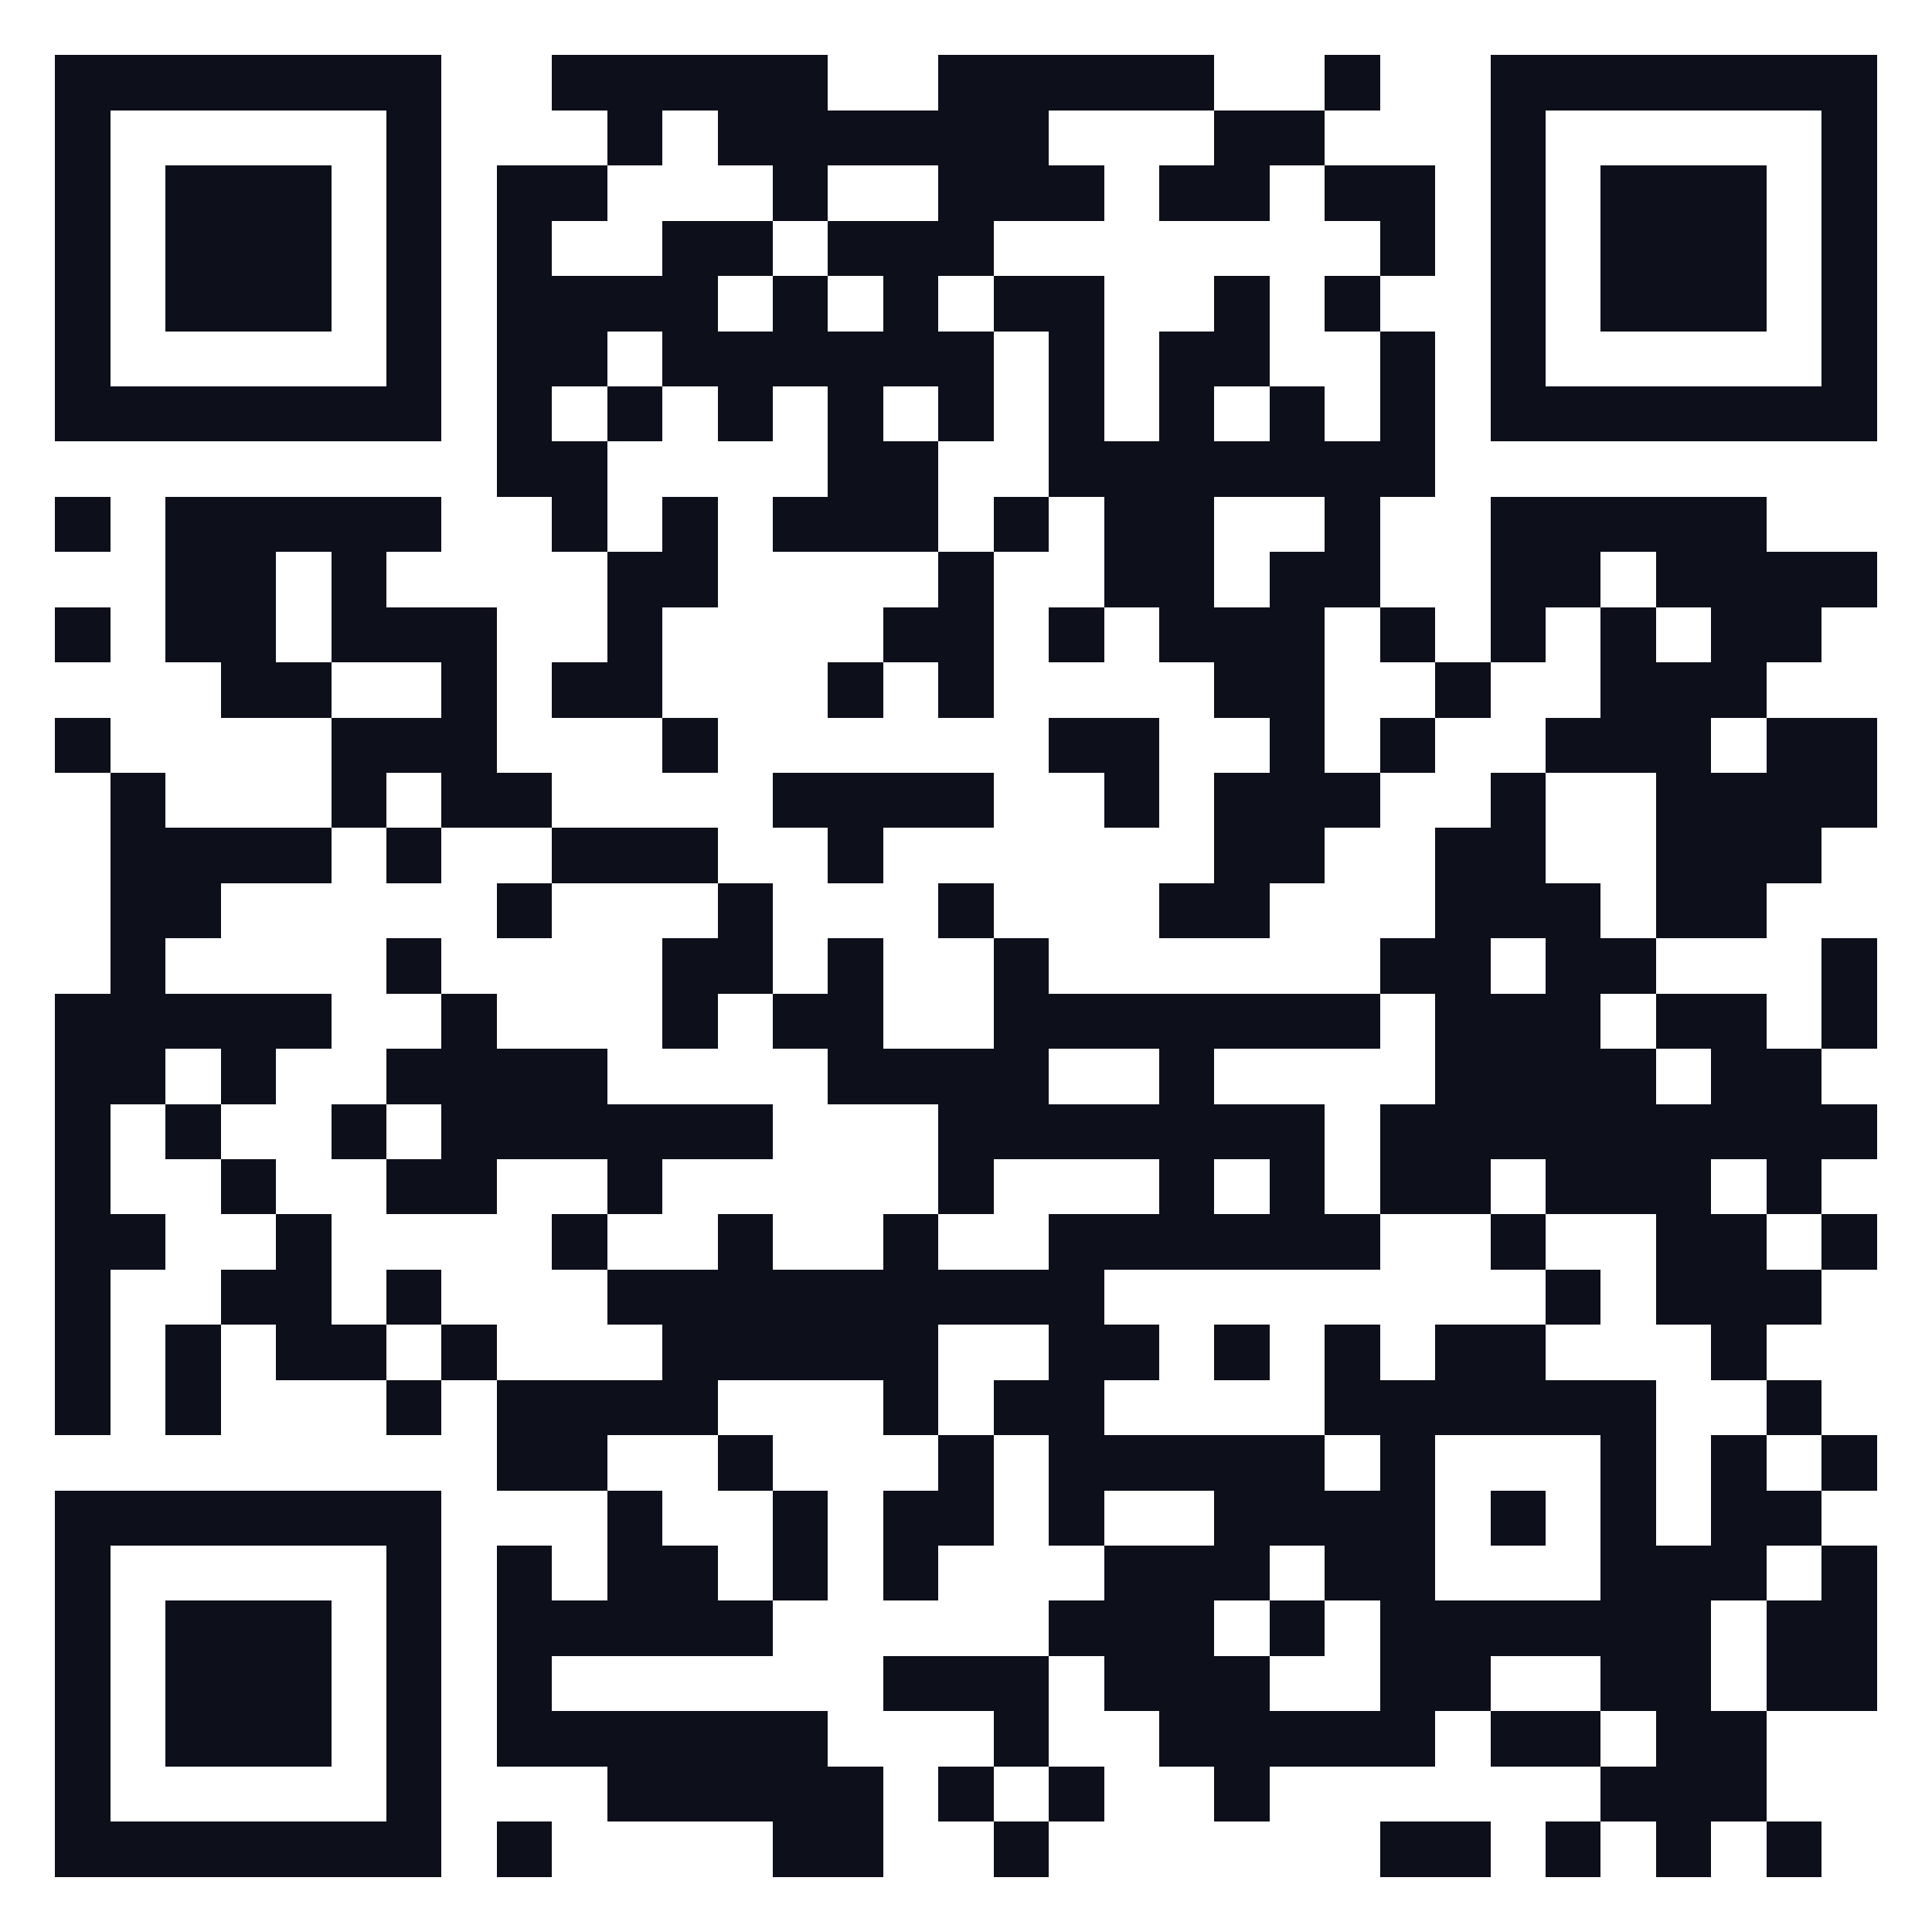
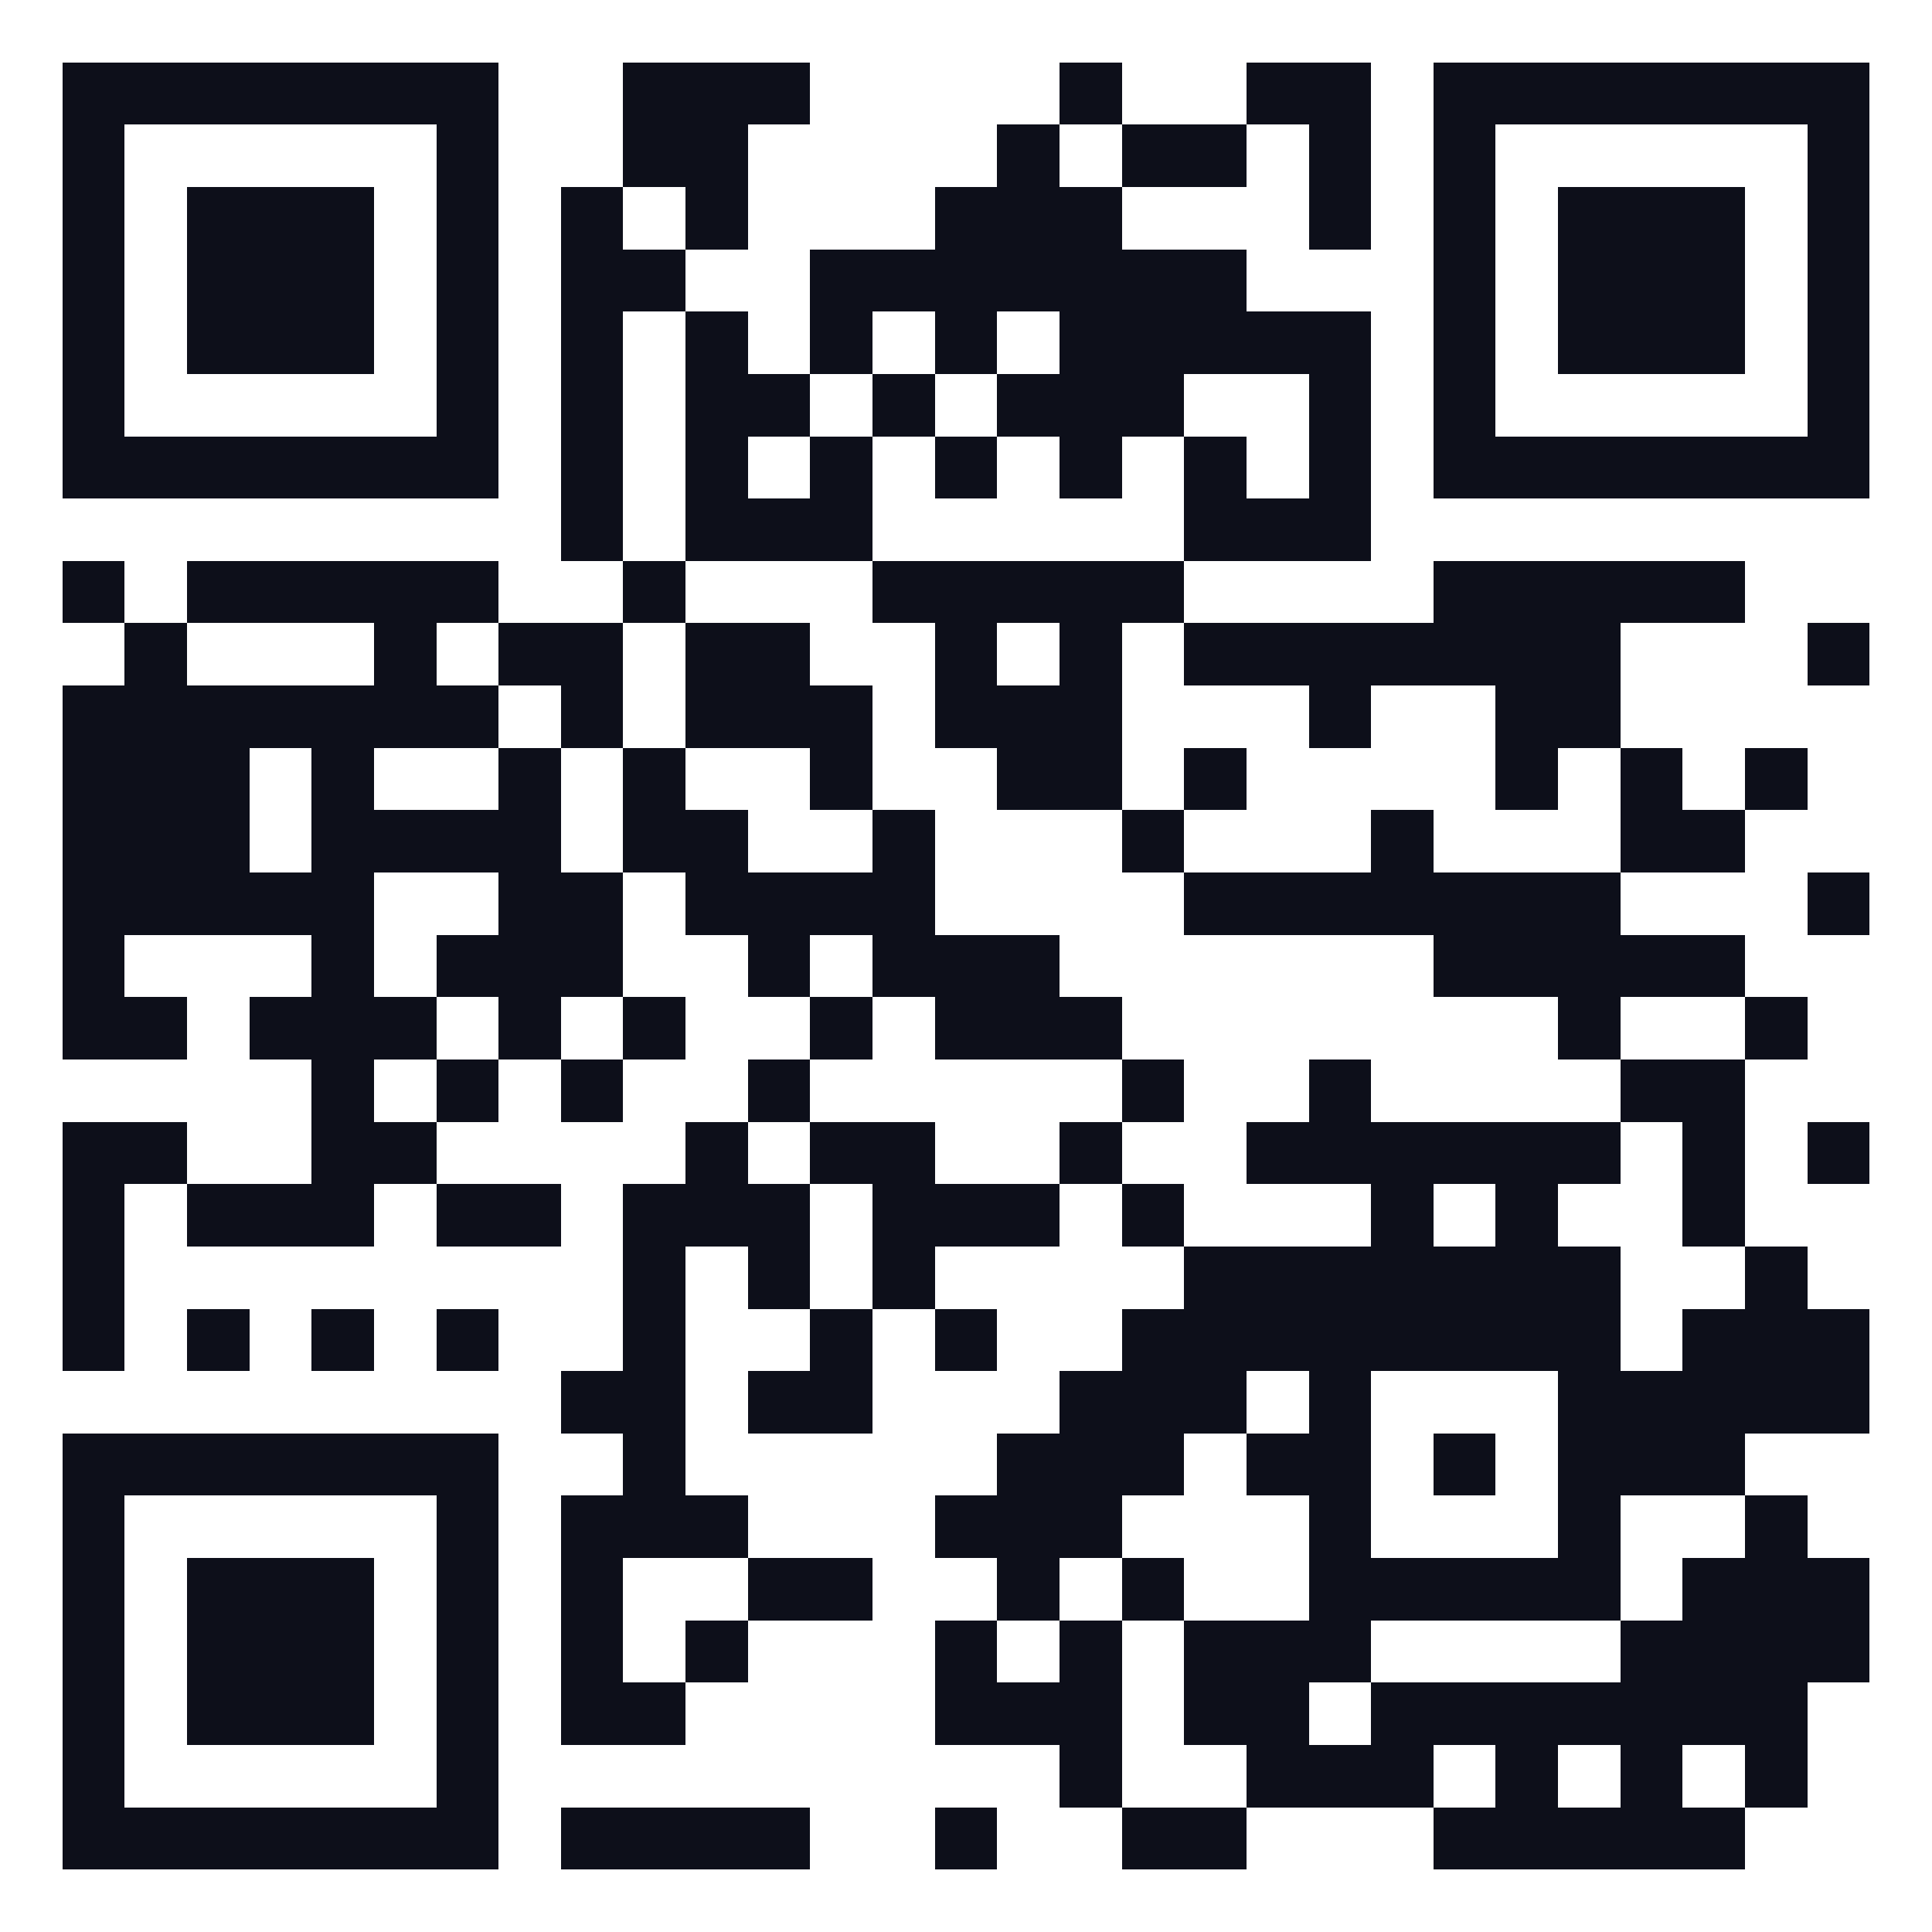
- <svg xmlns="http://www.w3.org/2000/svg" width="148" height="148" viewBox="0 0 35 35" shape-rendering="crispEdges">
-   <path fill="#ffffff" d="M0 0h35v35H0z" />
-   <path stroke="#0d0f1a" d="M1 1.5h7m2 0h5m2 0h5m2 0h1m2 0h7M1 2.5h1m5 0h1m3 0h1m1 0h6m3 0h2m3 0h1m5 0h1M1 3.5h1m1 0h3m1 0h1m1 0h2m3 0h1m2 0h3m1 0h2m1 0h2m1 0h1m1 0h3m1 0h1M1 4.5h1m1 0h3m1 0h1m1 0h1m2 0h2m1 0h3m7 0h1m1 0h1m1 0h3m1 0h1M1 5.5h1m1 0h3m1 0h1m1 0h4m1 0h1m1 0h1m1 0h2m2 0h1m1 0h1m2 0h1m1 0h3m1 0h1M1 6.5h1m5 0h1m1 0h2m1 0h6m1 0h1m1 0h2m2 0h1m1 0h1m5 0h1M1 7.5h7m1 0h1m1 0h1m1 0h1m1 0h1m1 0h1m1 0h1m1 0h1m1 0h1m1 0h1m1 0h7M9 8.5h2m4 0h2m2 0h7M1 9.5h1m1 0h5m2 0h1m1 0h1m1 0h3m1 0h1m1 0h2m2 0h1m2 0h5M3 10.5h2m1 0h1m4 0h2m4 0h1m2 0h2m1 0h2m2 0h2m1 0h4M1 11.5h1m1 0h2m1 0h3m2 0h1m4 0h2m1 0h1m1 0h3m1 0h1m1 0h1m1 0h1m1 0h2M4 12.5h2m2 0h1m1 0h2m3 0h1m1 0h1m4 0h2m2 0h1m2 0h3M1 13.5h1m4 0h3m3 0h1m6 0h2m2 0h1m1 0h1m2 0h3m1 0h2M2 14.5h1m3 0h1m1 0h2m4 0h4m2 0h1m1 0h3m2 0h1m2 0h4M2 15.5h4m1 0h1m2 0h3m2 0h1m6 0h2m2 0h2m2 0h3M2 16.5h2m5 0h1m3 0h1m3 0h1m3 0h2m3 0h3m1 0h2M2 17.5h1m4 0h1m4 0h2m1 0h1m2 0h1m6 0h2m1 0h2m3 0h1M1 18.5h5m2 0h1m3 0h1m1 0h2m2 0h7m1 0h3m1 0h2m1 0h1M1 19.5h2m1 0h1m2 0h4m4 0h4m2 0h1m4 0h4m1 0h2M1 20.5h1m1 0h1m2 0h1m1 0h6m3 0h7m1 0h9M1 21.5h1m2 0h1m2 0h2m2 0h1m5 0h1m3 0h1m1 0h1m1 0h2m1 0h3m1 0h1M1 22.5h2m2 0h1m4 0h1m2 0h1m2 0h1m2 0h6m2 0h1m2 0h2m1 0h1M1 23.5h1m2 0h2m1 0h1m3 0h9m8 0h1m1 0h3M1 24.5h1m1 0h1m1 0h2m1 0h1m3 0h5m2 0h2m1 0h1m1 0h1m1 0h2m3 0h1M1 25.5h1m1 0h1m3 0h1m1 0h4m3 0h1m1 0h2m4 0h6m2 0h1M9 26.5h2m2 0h1m3 0h1m1 0h5m1 0h1m3 0h1m1 0h1m1 0h1M1 27.5h7m3 0h1m2 0h1m1 0h2m1 0h1m2 0h4m1 0h1m1 0h1m1 0h2M1 28.5h1m5 0h1m1 0h1m1 0h2m1 0h1m1 0h1m3 0h3m1 0h2m3 0h3m1 0h1M1 29.5h1m1 0h3m1 0h1m1 0h5m5 0h3m1 0h1m1 0h6m1 0h2M1 30.5h1m1 0h3m1 0h1m1 0h1m6 0h3m1 0h3m2 0h2m2 0h2m1 0h2M1 31.5h1m1 0h3m1 0h1m1 0h6m3 0h1m2 0h5m1 0h2m1 0h2M1 32.5h1m5 0h1m3 0h5m1 0h1m1 0h1m2 0h1m6 0h3M1 33.5h7m1 0h1m4 0h2m2 0h1m6 0h2m1 0h1m1 0h1m1 0h1" />
+ <svg xmlns="http://www.w3.org/2000/svg" width="148" height="148" viewBox="0 0 31 31" shape-rendering="crispEdges">
+   <path fill="#ffffff" d="M0 0h31v31H0z" />
+   <path stroke="#0d0f1a" d="M1 1.5h7m2 0h3m4 0h1m2 0h2m1 0h7M1 2.5h1m5 0h1m2 0h2m4 0h1m1 0h2m1 0h1m1 0h1m5 0h1M1 3.5h1m1 0h3m1 0h1m1 0h1m1 0h1m3 0h3m3 0h1m1 0h1m1 0h3m1 0h1M1 4.5h1m1 0h3m1 0h1m1 0h2m2 0h7m3 0h1m1 0h3m1 0h1M1 5.5h1m1 0h3m1 0h1m1 0h1m1 0h1m1 0h1m1 0h1m1 0h5m1 0h1m1 0h3m1 0h1M1 6.5h1m5 0h1m1 0h1m1 0h2m1 0h1m1 0h3m2 0h1m1 0h1m5 0h1M1 7.5h7m1 0h1m1 0h1m1 0h1m1 0h1m1 0h1m1 0h1m1 0h1m1 0h7M9 8.5h1m1 0h3m5 0h3M1 9.5h1m1 0h5m2 0h1m3 0h5m4 0h5M2 10.5h1m3 0h1m1 0h2m1 0h2m2 0h1m1 0h1m1 0h7m3 0h1M1 11.5h7m1 0h1m1 0h3m1 0h3m3 0h1m2 0h2M1 12.5h3m1 0h1m2 0h1m1 0h1m2 0h1m2 0h2m1 0h1m4 0h1m1 0h1m1 0h1M1 13.5h3m1 0h4m1 0h2m2 0h1m3 0h1m3 0h1m3 0h2M1 14.5h5m2 0h2m1 0h4m4 0h7m3 0h1M1 15.5h1m3 0h1m1 0h3m2 0h1m1 0h3m6 0h5M1 16.5h2m1 0h3m1 0h1m1 0h1m2 0h1m1 0h3m7 0h1m2 0h1M5 17.5h1m1 0h1m1 0h1m2 0h1m5 0h1m2 0h1m4 0h2M1 18.5h2m2 0h2m4 0h1m1 0h2m2 0h1m2 0h6m1 0h1m1 0h1M1 19.5h1m1 0h3m1 0h2m1 0h3m1 0h3m1 0h1m3 0h1m1 0h1m2 0h1M1 20.5h1m8 0h1m1 0h1m1 0h1m4 0h7m2 0h1M1 21.5h1m1 0h1m1 0h1m1 0h1m2 0h1m2 0h1m1 0h1m2 0h8m1 0h3M9 22.5h2m1 0h2m3 0h3m1 0h1m3 0h5M1 23.5h7m2 0h1m5 0h3m1 0h2m1 0h1m1 0h3M1 24.5h1m5 0h1m1 0h3m3 0h3m3 0h1m3 0h1m2 0h1M1 25.5h1m1 0h3m1 0h1m1 0h1m2 0h2m2 0h1m1 0h1m2 0h5m1 0h3M1 26.5h1m1 0h3m1 0h1m1 0h1m1 0h1m3 0h1m1 0h1m1 0h3m4 0h4M1 27.5h1m1 0h3m1 0h1m1 0h2m4 0h3m1 0h2m1 0h7M1 28.5h1m5 0h1m9 0h1m2 0h3m1 0h1m1 0h1m1 0h1M1 29.5h7m1 0h4m2 0h1m2 0h2m3 0h5" />
</svg>
